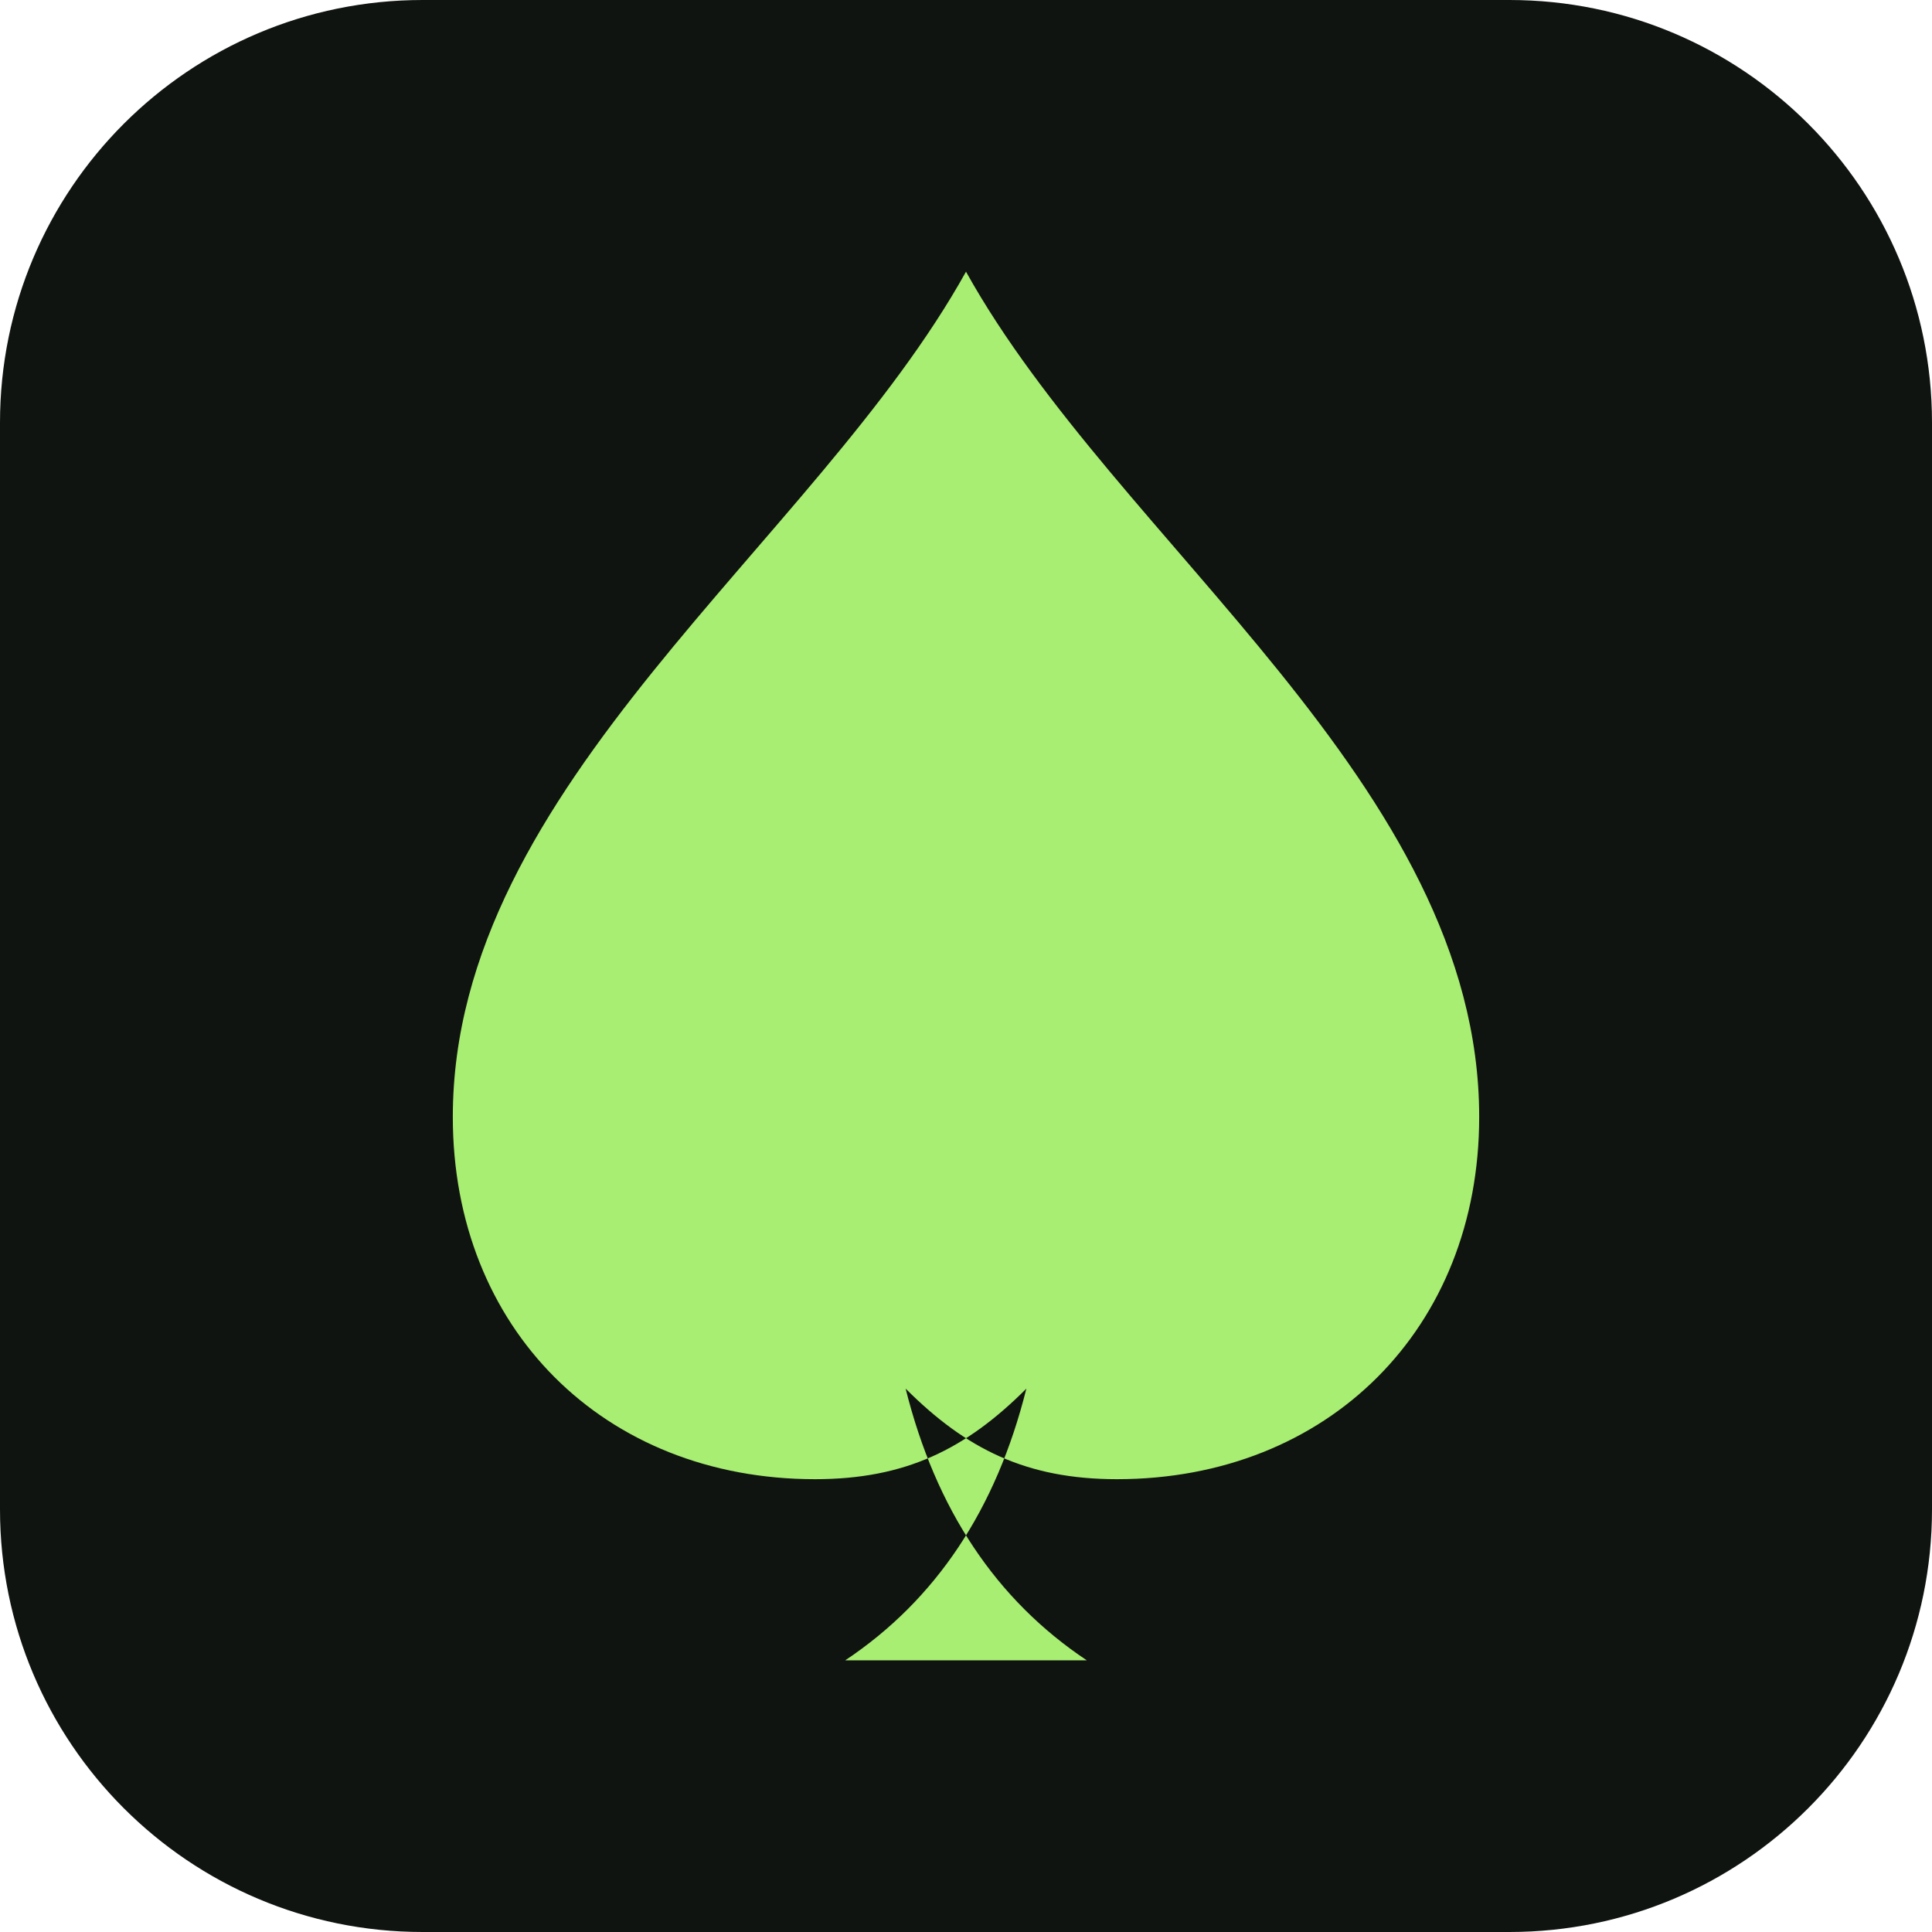
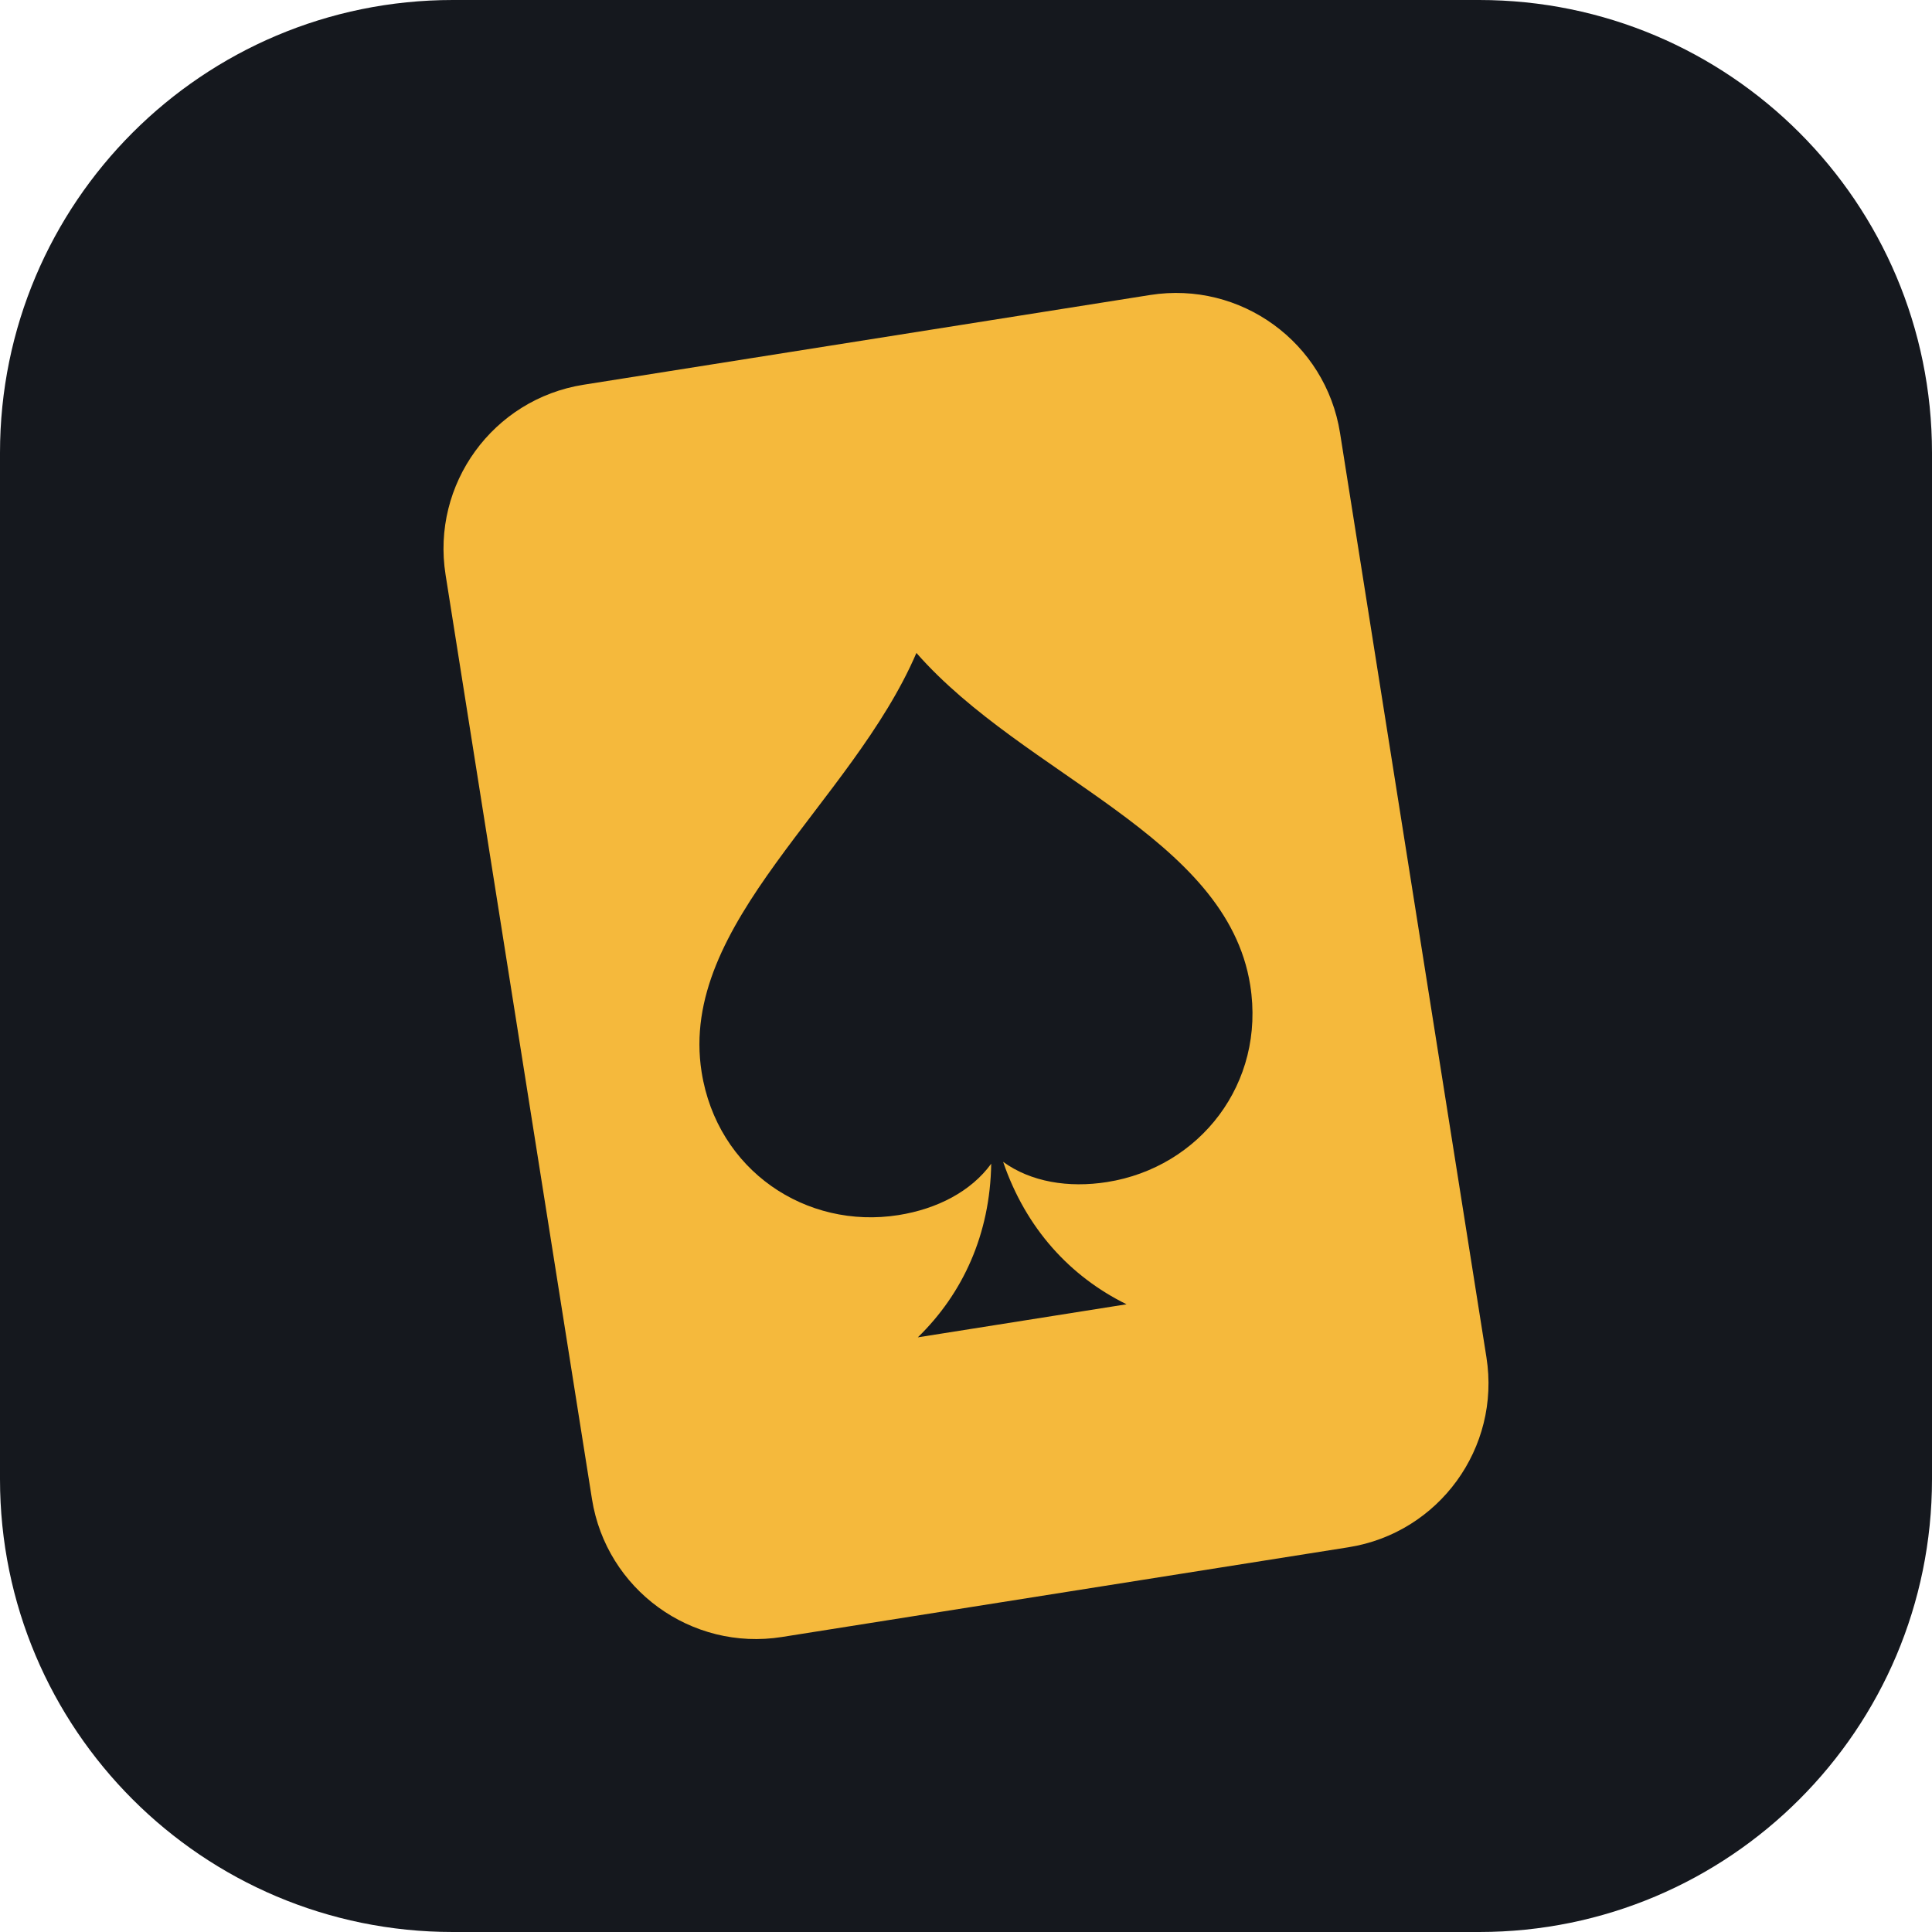
<svg xmlns="http://www.w3.org/2000/svg" viewBox="0 0 64 64">
-   <rect width="64" height="64" rx="14" fill="#101411" />
-   <path d="M32 9c-5 9-17 17-17 28 0 7 5 12 12 12 3 0 5-1 7-3-1 4-3 7-6 9h8c-3-2-5-5-6-9 2 2 4 3 7 3 7 0 12-5 12-12C49 26 37 18 32 9Z" fill="#a8ee72" />
+   <rect width="64" height="64" rx="15" fill="#15181E" />
+   <rect x="17" y="11" width="30" height="42" rx="5.5" fill="#F5B93C" transform="rotate(-9 32 32)" />
+   <path d="M32 21.5c-2.9 4.6-9.2 7.6-9.2 12.6 0 3.3 2.6 5.7 5.7 5.7 1.3 0 2.5-.4 3.3-1.2-.4 2.3-1.6 4.1-3.3 5.3h7c-1.7-1.2-2.9-3-3.3-5.3.8.8 2 1.2 3.3 1.2 3.1 0 5.7-2.4 5.7-5.7 0-5-6.3-8-9.2-12.6Z" fill="#15181E" transform="rotate(-9 32 32)" />
</svg>
